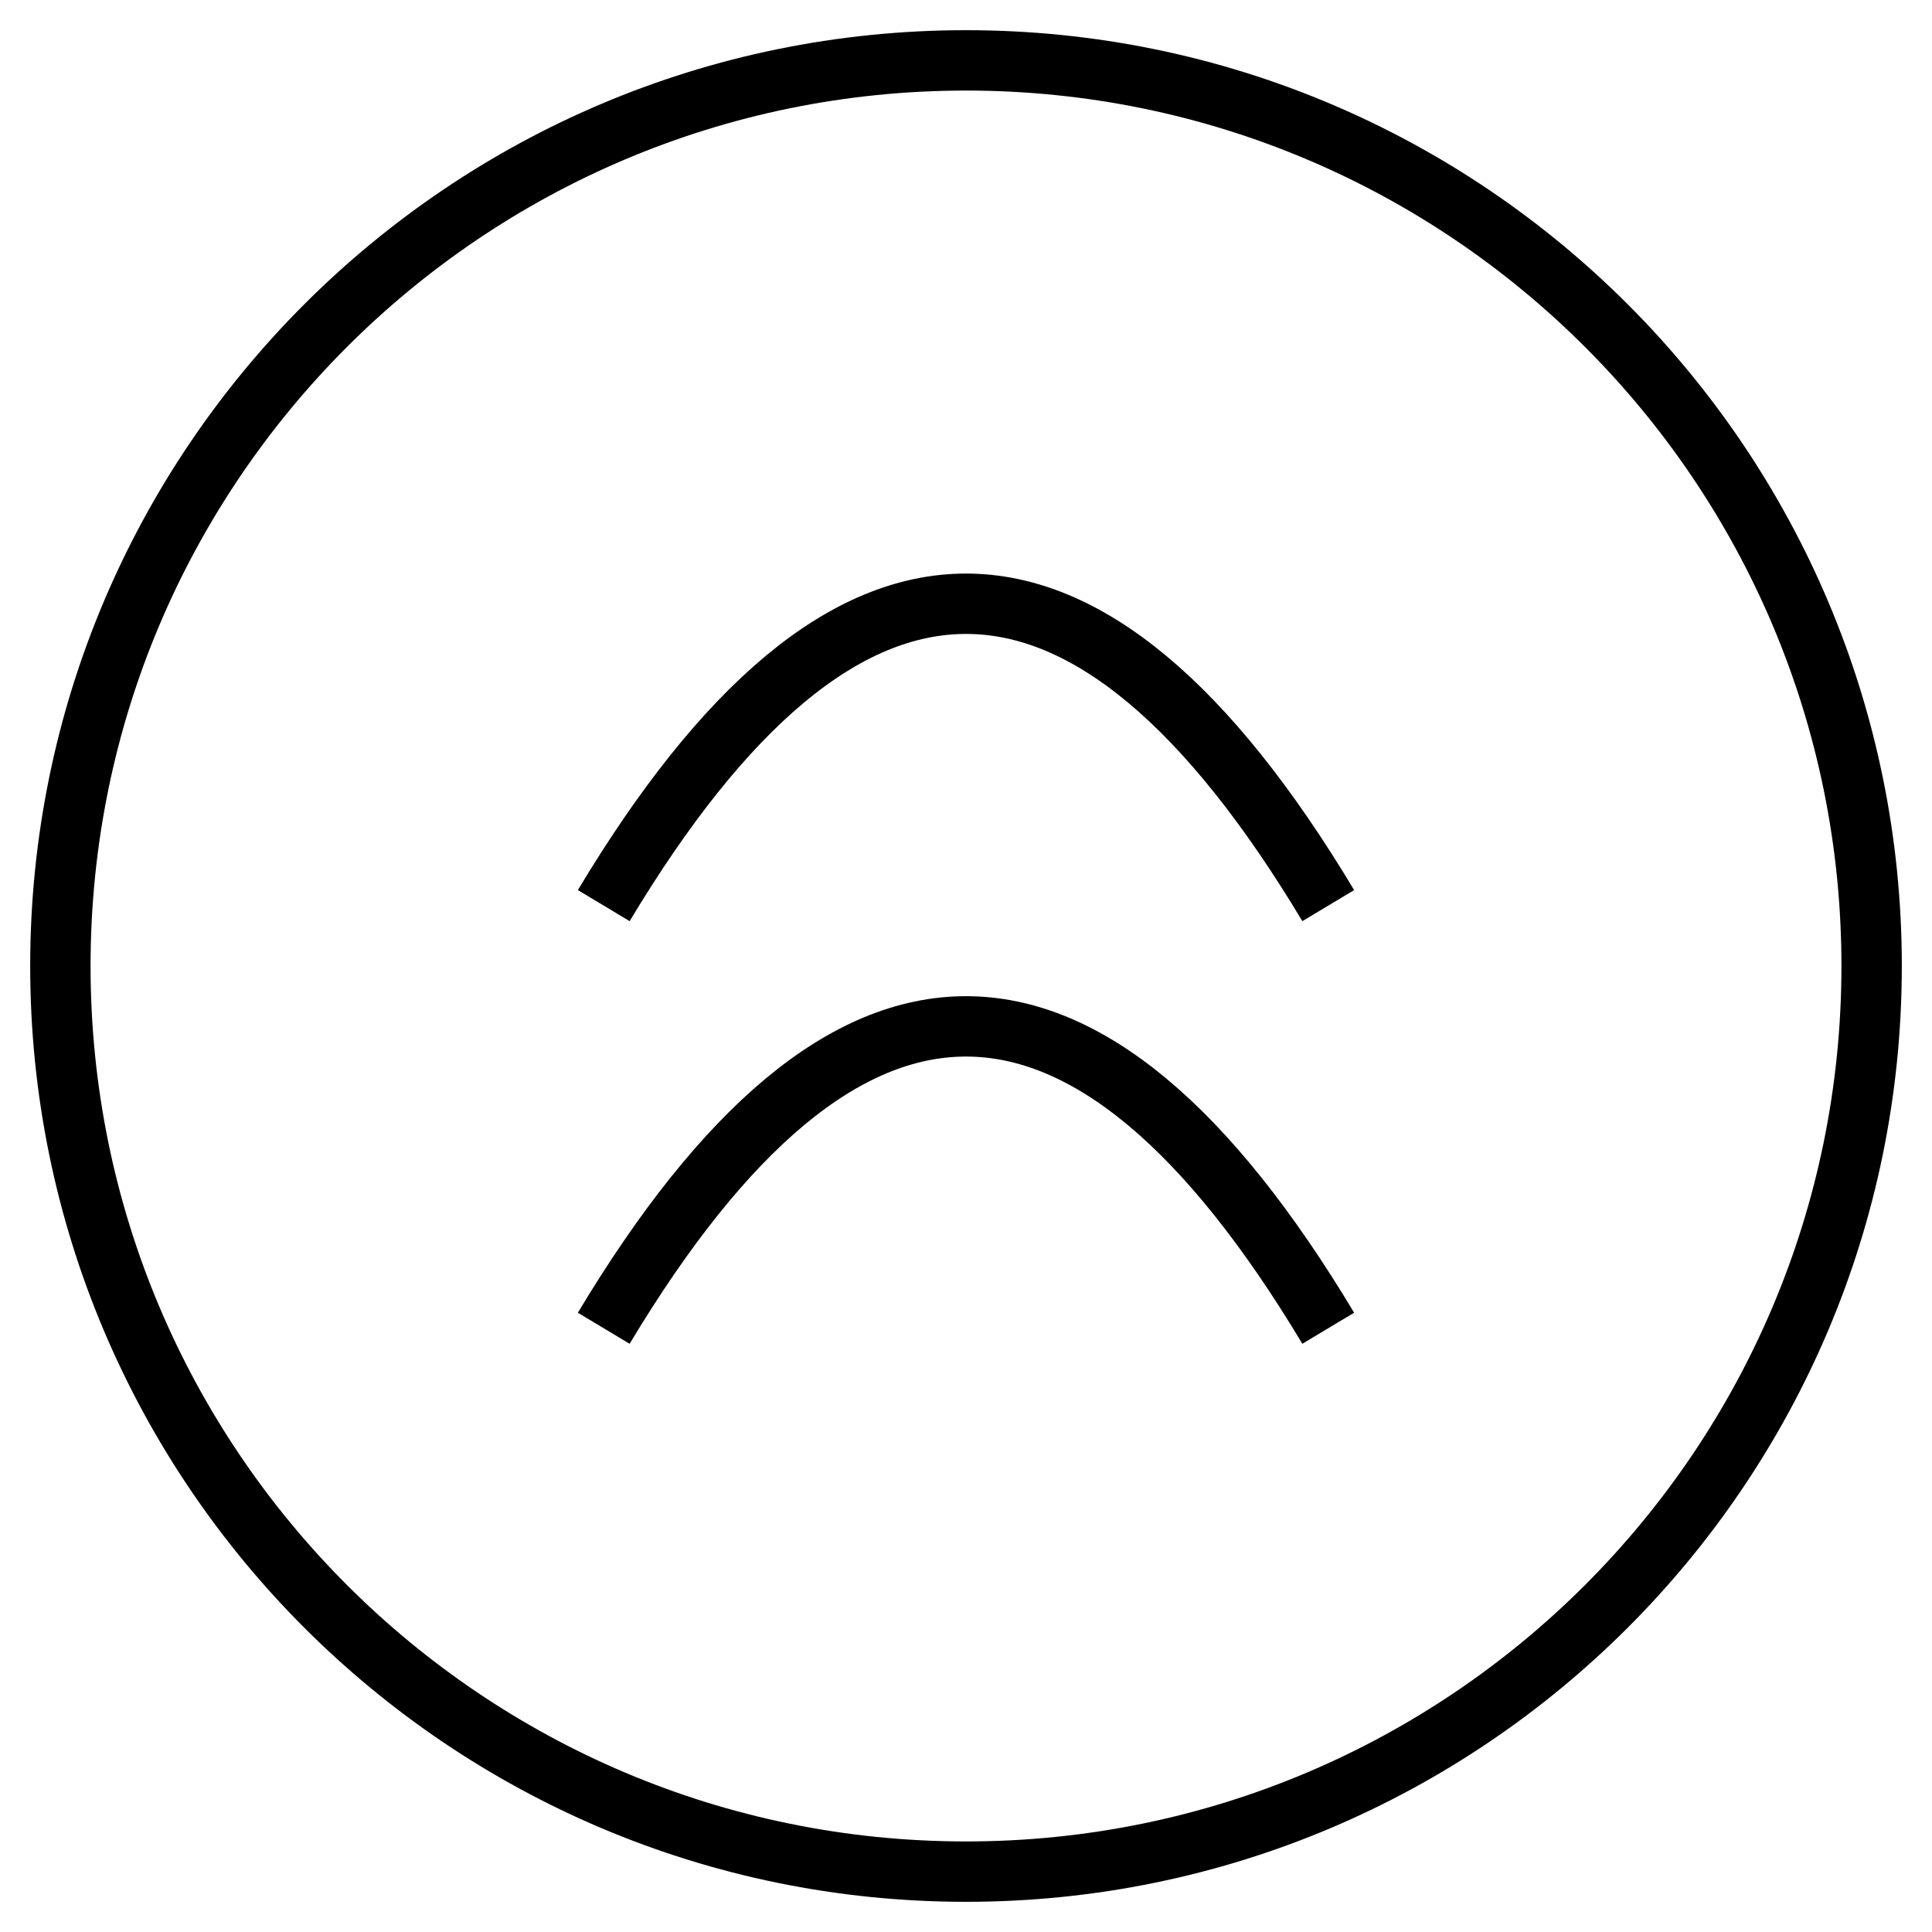
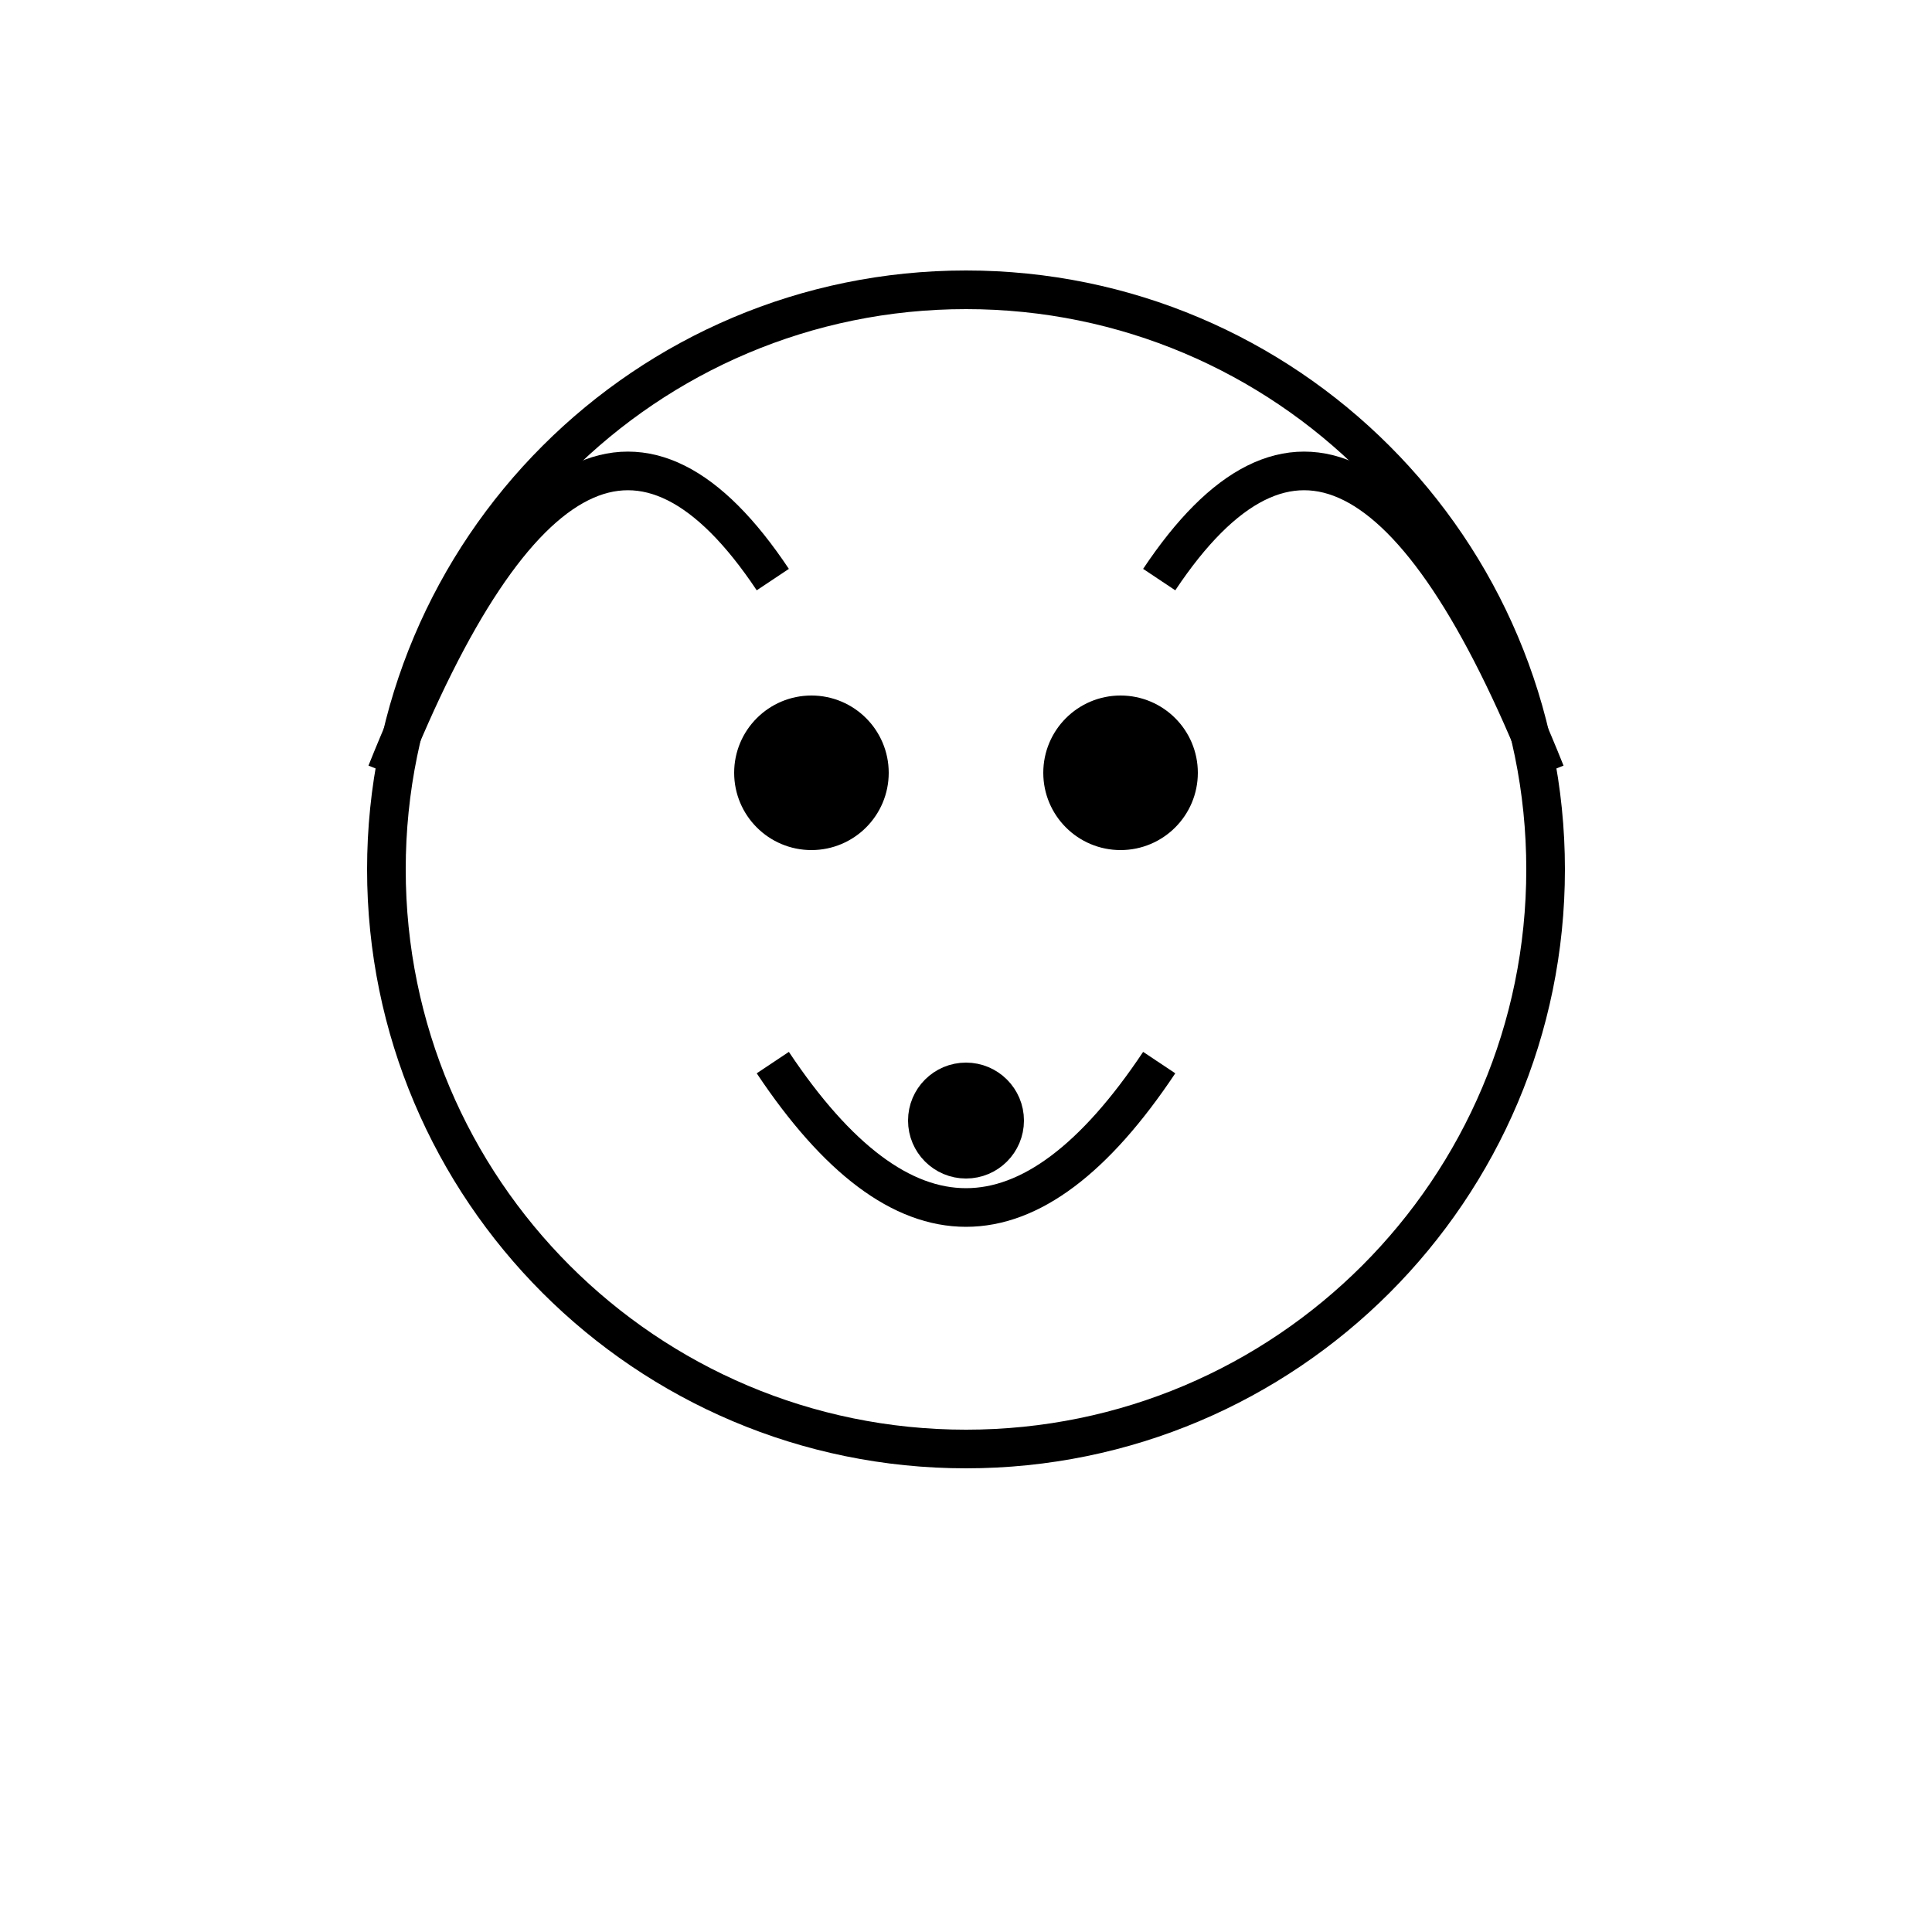
- <svg xmlns="http://www.w3.org/2000/svg" viewBox="0 0 64 64" fill="none" stroke="currentColor" stroke-width="2">
-   <circle cx="32" cy="32" r="30" />
-   <path d="M20 30 Q32 10 44 30" />
-   <path d="M20 44 Q32 24 44 44" />
+ <svg xmlns="http://www.w3.org/2000/svg" viewBox="0 0 100 100" fill="none" stroke="currentColor" stroke-width="2">
+   <circle cx="50" cy="45" r="30" />
+   <path d="M20 40 Q30 15 40 30" />
+   <path d="M80 40 Q70 15 60 30" />
+   <path d="M40 55 Q50 70 60 55" />
+   <circle cx="50" cy="58" r="2" fill="currentColor" />
+   <circle cx="42" cy="40" r="3" fill="currentColor" />
+   <circle cx="58" cy="40" r="3" fill="currentColor" />
</svg>
